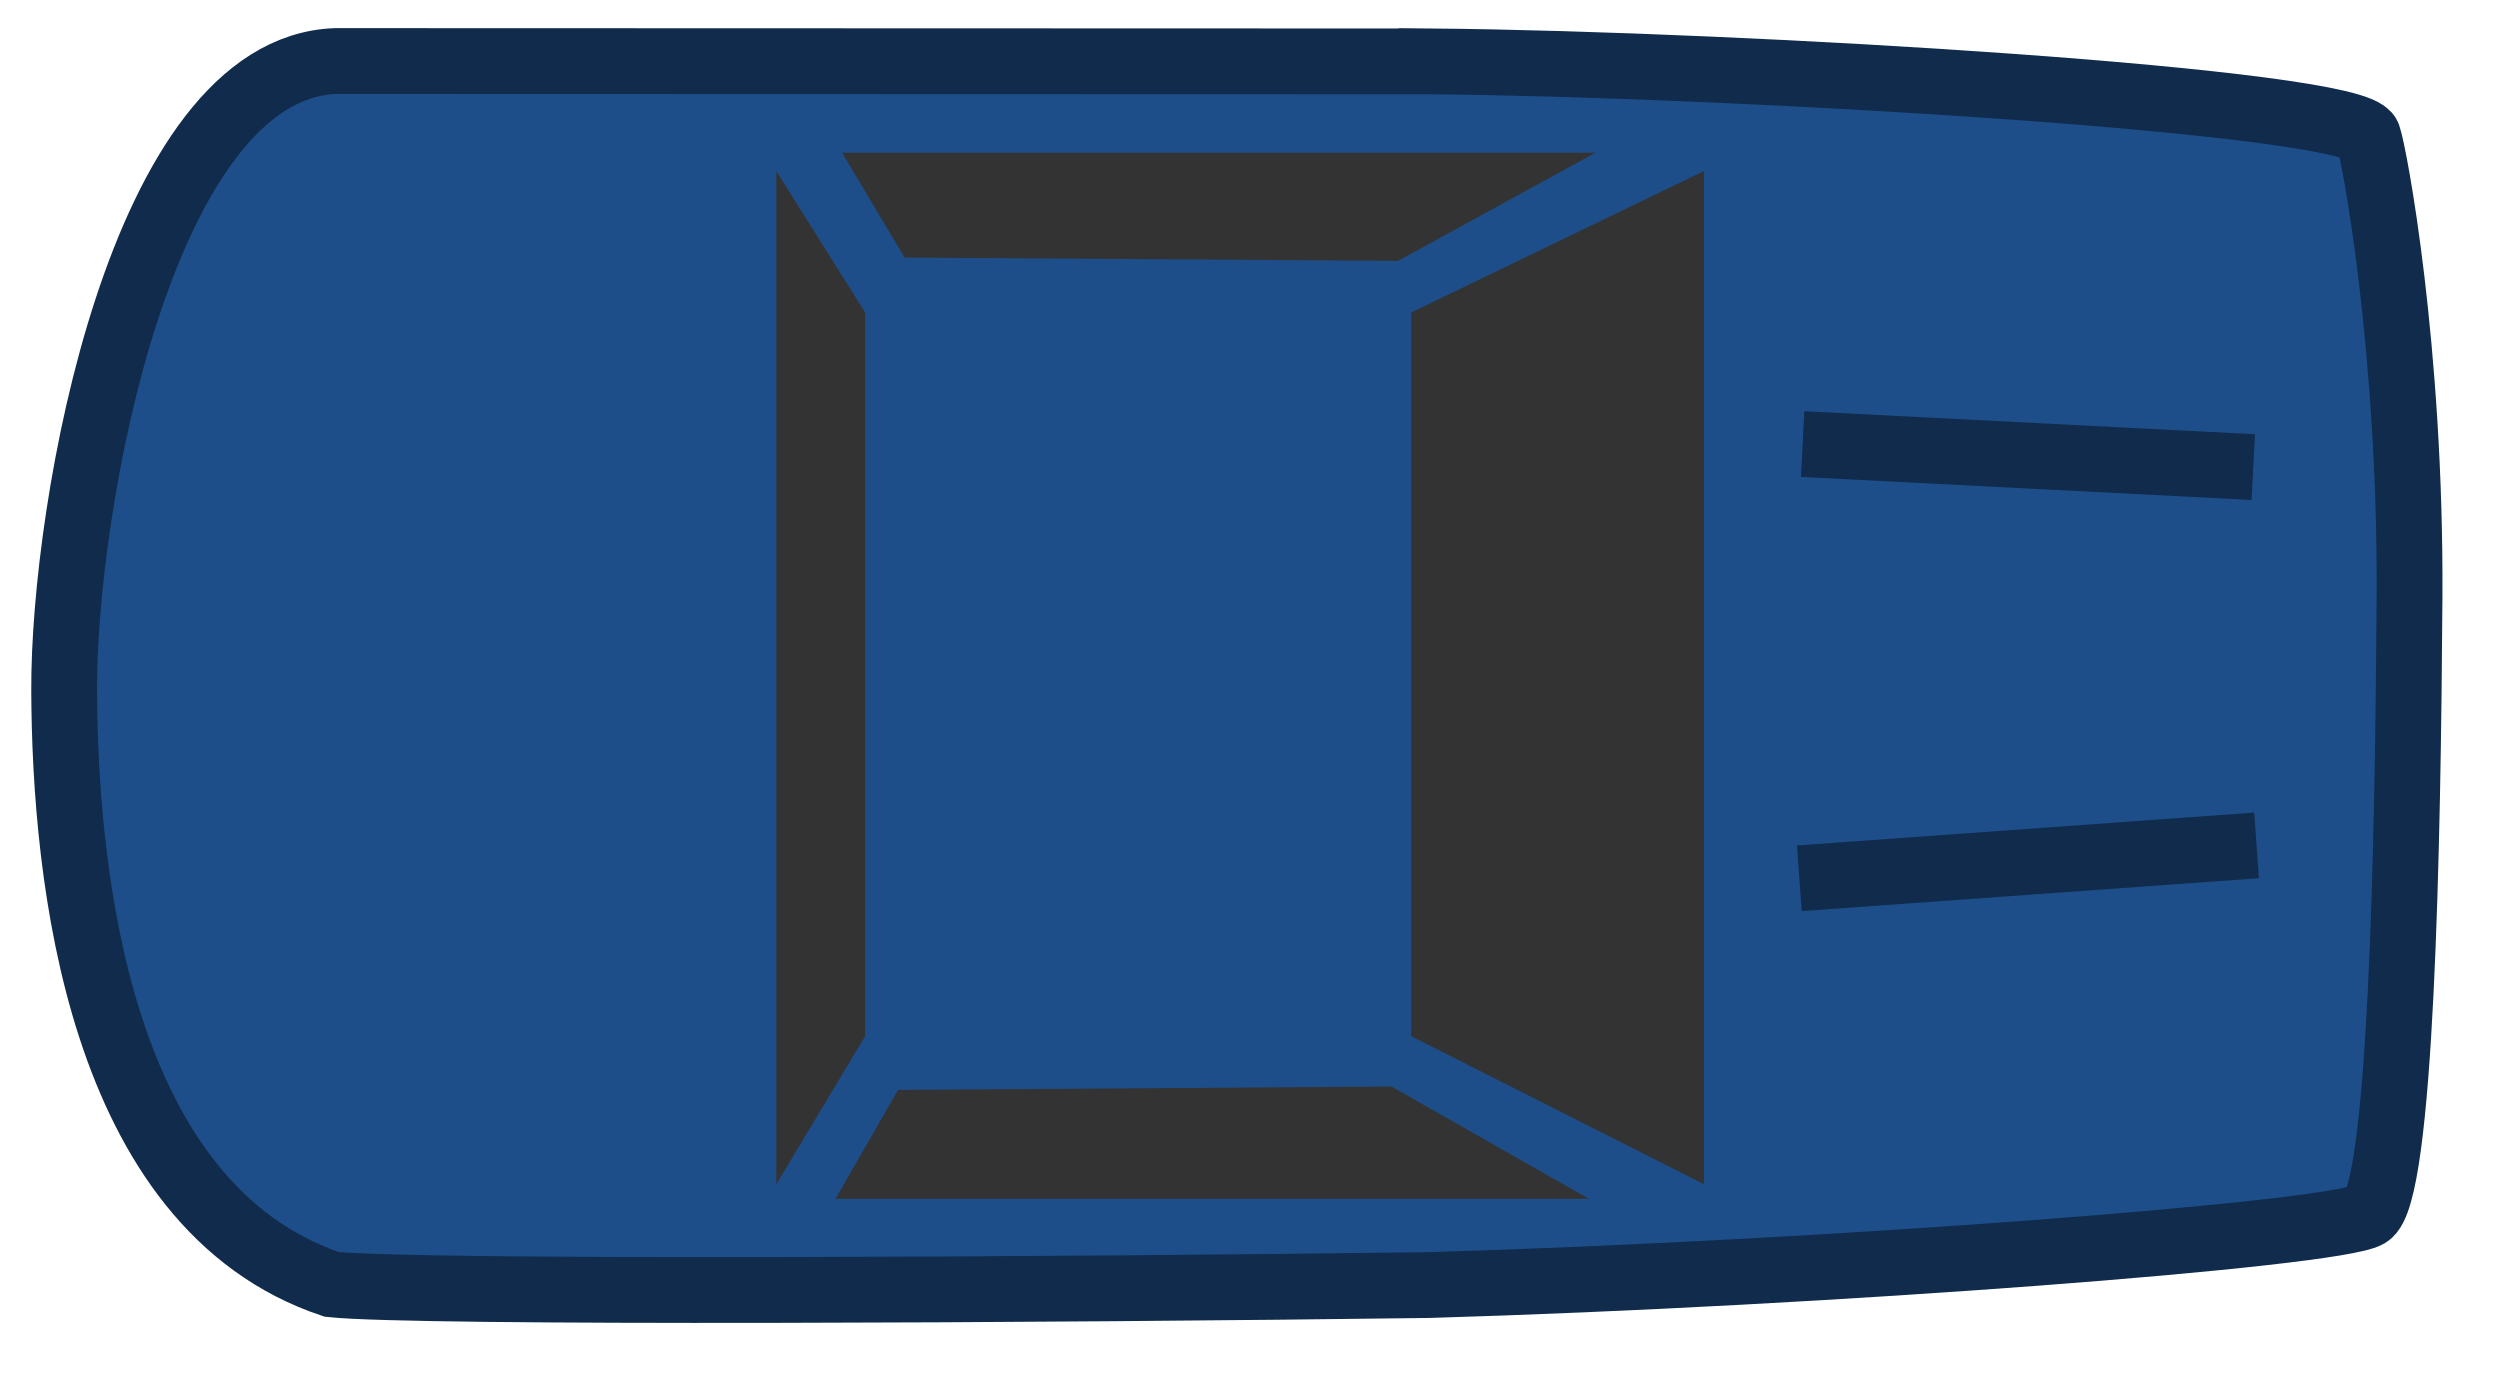
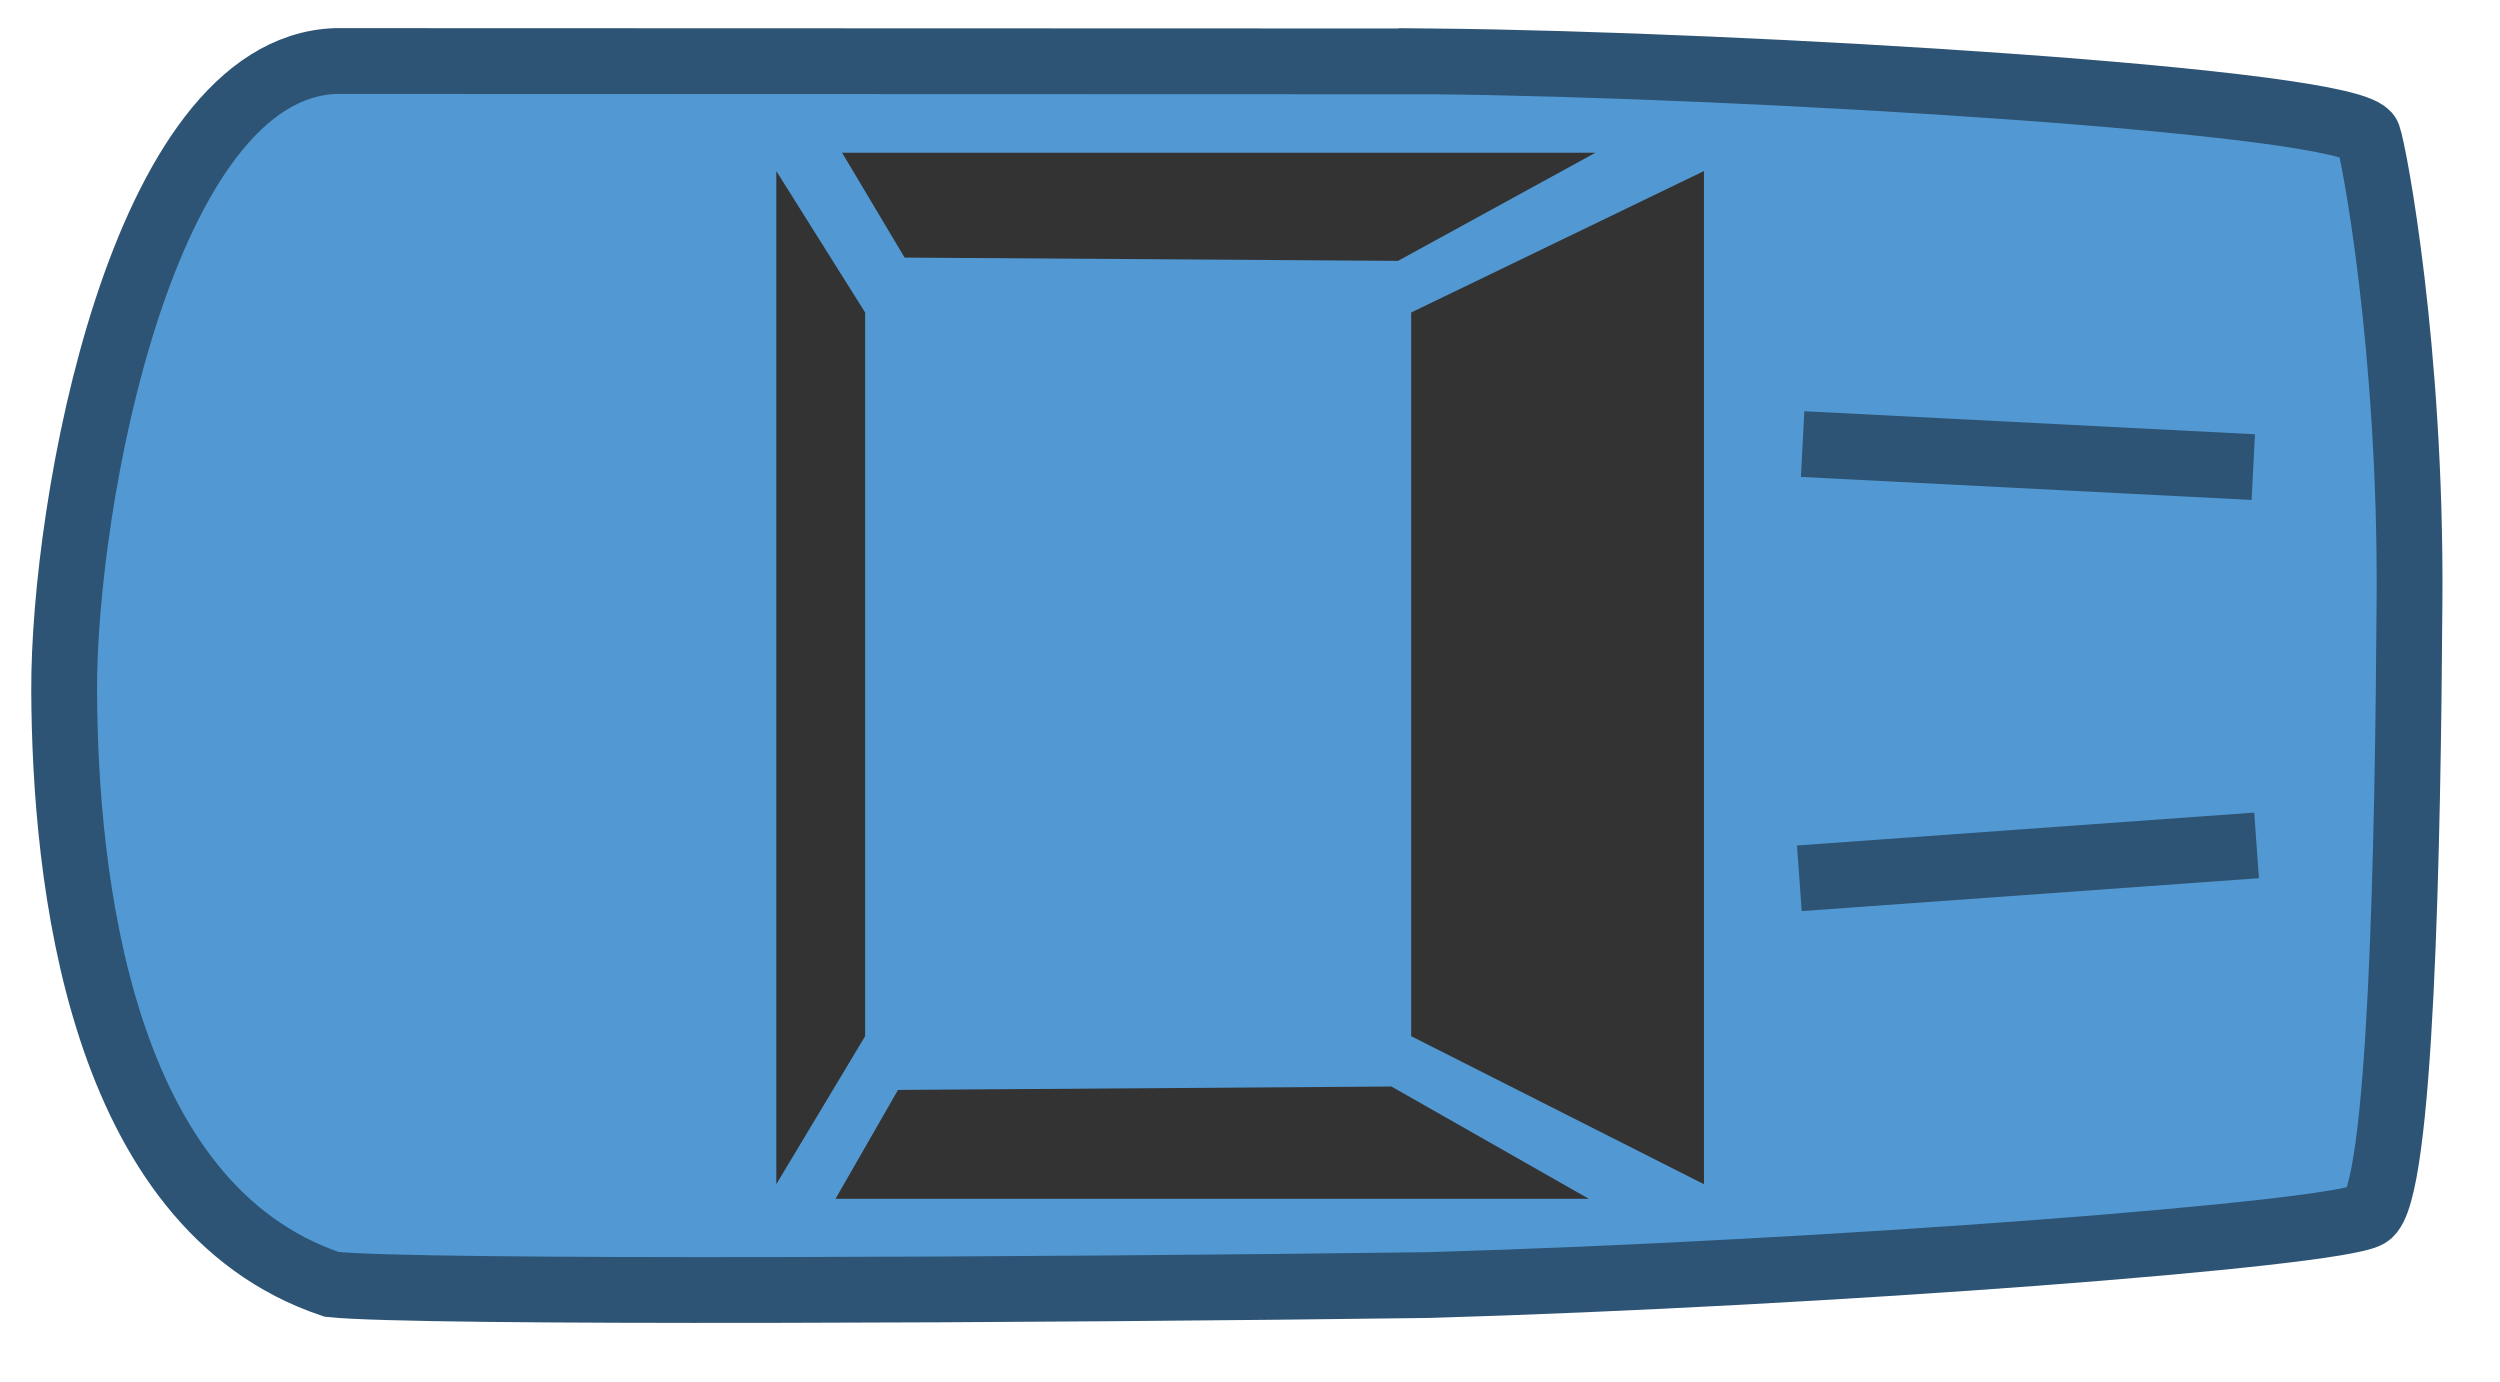
<svg xmlns="http://www.w3.org/2000/svg" width="380" height="210">
  <g>
-     <path stroke="#102B4B" id="svg_9" d="m217.603,9.329c47.449,0.444 140.458,6.056 142.347,11.333c0.945,2.639 6.535,32.403 6.299,70.25c-0.236,37.847 -1.26,90.778 -6.299,93.75c-5.039,2.972 -82.161,8.889 -142.767,10.667c-56.875,0.759 -153.858,1.269 -166.768,-0.105c-35.452,-11.9 -40.534,-62 -40.664,-90.179c-0.13,-28.179 11.757,-94.684 41.261,-95.768l166.591,0.053l0,0z" stroke-linecap="null" stroke-linejoin="null" stroke-dasharray="null" stroke-width="10" fill="#1D4E89" />
-     <line id="svg_21" y2="71" x2="342.5" y1="67.5" x1="274" stroke-width="10" stroke="#102B4B" />
-     <line id="svg_26" y2="128.5" x2="343" y1="133.5" x1="273.5" stroke-width="10" stroke="#102B4B" />
+     <path stroke="#2D5474" id="svg_9" d="m217.603,9.329c47.449,0.444 140.458,6.056 142.347,11.333c0.945,2.639 6.535,32.403 6.299,70.25c-0.236,37.847 -1.26,90.778 -6.299,93.75c-5.039,2.972 -82.161,8.889 -142.767,10.667c-56.875,0.759 -153.858,1.269 -166.768,-0.105c-35.452,-11.9 -40.534,-62 -40.664,-90.179c-0.13,-28.179 11.757,-94.684 41.261,-95.768l166.591,0.053l0,0z" stroke-linecap="null" stroke-linejoin="null" stroke-dasharray="null" stroke-width="10" fill="#5299D3" />
+     <line id="svg_21" y2="71" x2="342.5" y1="67.5" x1="274" stroke-width="10" stroke="#2D5474" />
+     <line id="svg_26" y2="128.5" x2="343" y1="133.5" x1="273.5" stroke-width="10" stroke="#2D5474" />
    <path fill="#333333" stroke="#000000" stroke-width="10" stroke-dasharray="null" stroke-linejoin="null" stroke-linecap="null" stroke-opacity="0" d="m127.998,23.217l114.502,0l-30,16.434l-75,-0.498l-9.502,-15.936z" id="svg_5" />
    <path fill="#333333" stroke-width="0" stroke-dasharray="null" stroke-linejoin="null" stroke-linecap="null" d="m214.5,47.5l44.5,-21.5l0,154l-44.5,-22.5l0,-110z" id="svg_7" stroke="#232323" />
    <path fill="#333333" stroke-width="10" stroke-dasharray="null" stroke-linejoin="null" stroke-linecap="null" stroke-opacity="0" d="m126.998,182.217l114.502,0l-30,-17.066l-75,0.517l-9.502,16.549z" id="svg_8" stroke="#000000" />
    <path fill="#333333" stroke-width="0" stroke-dasharray="null" stroke-linejoin="null" stroke-linecap="null" d="m131.5,47.5l-13.5,-21.5l0,154l13.5,-22.5l0,-110z" id="svg_10" stroke="#232323" />
  </g>
</svg>
